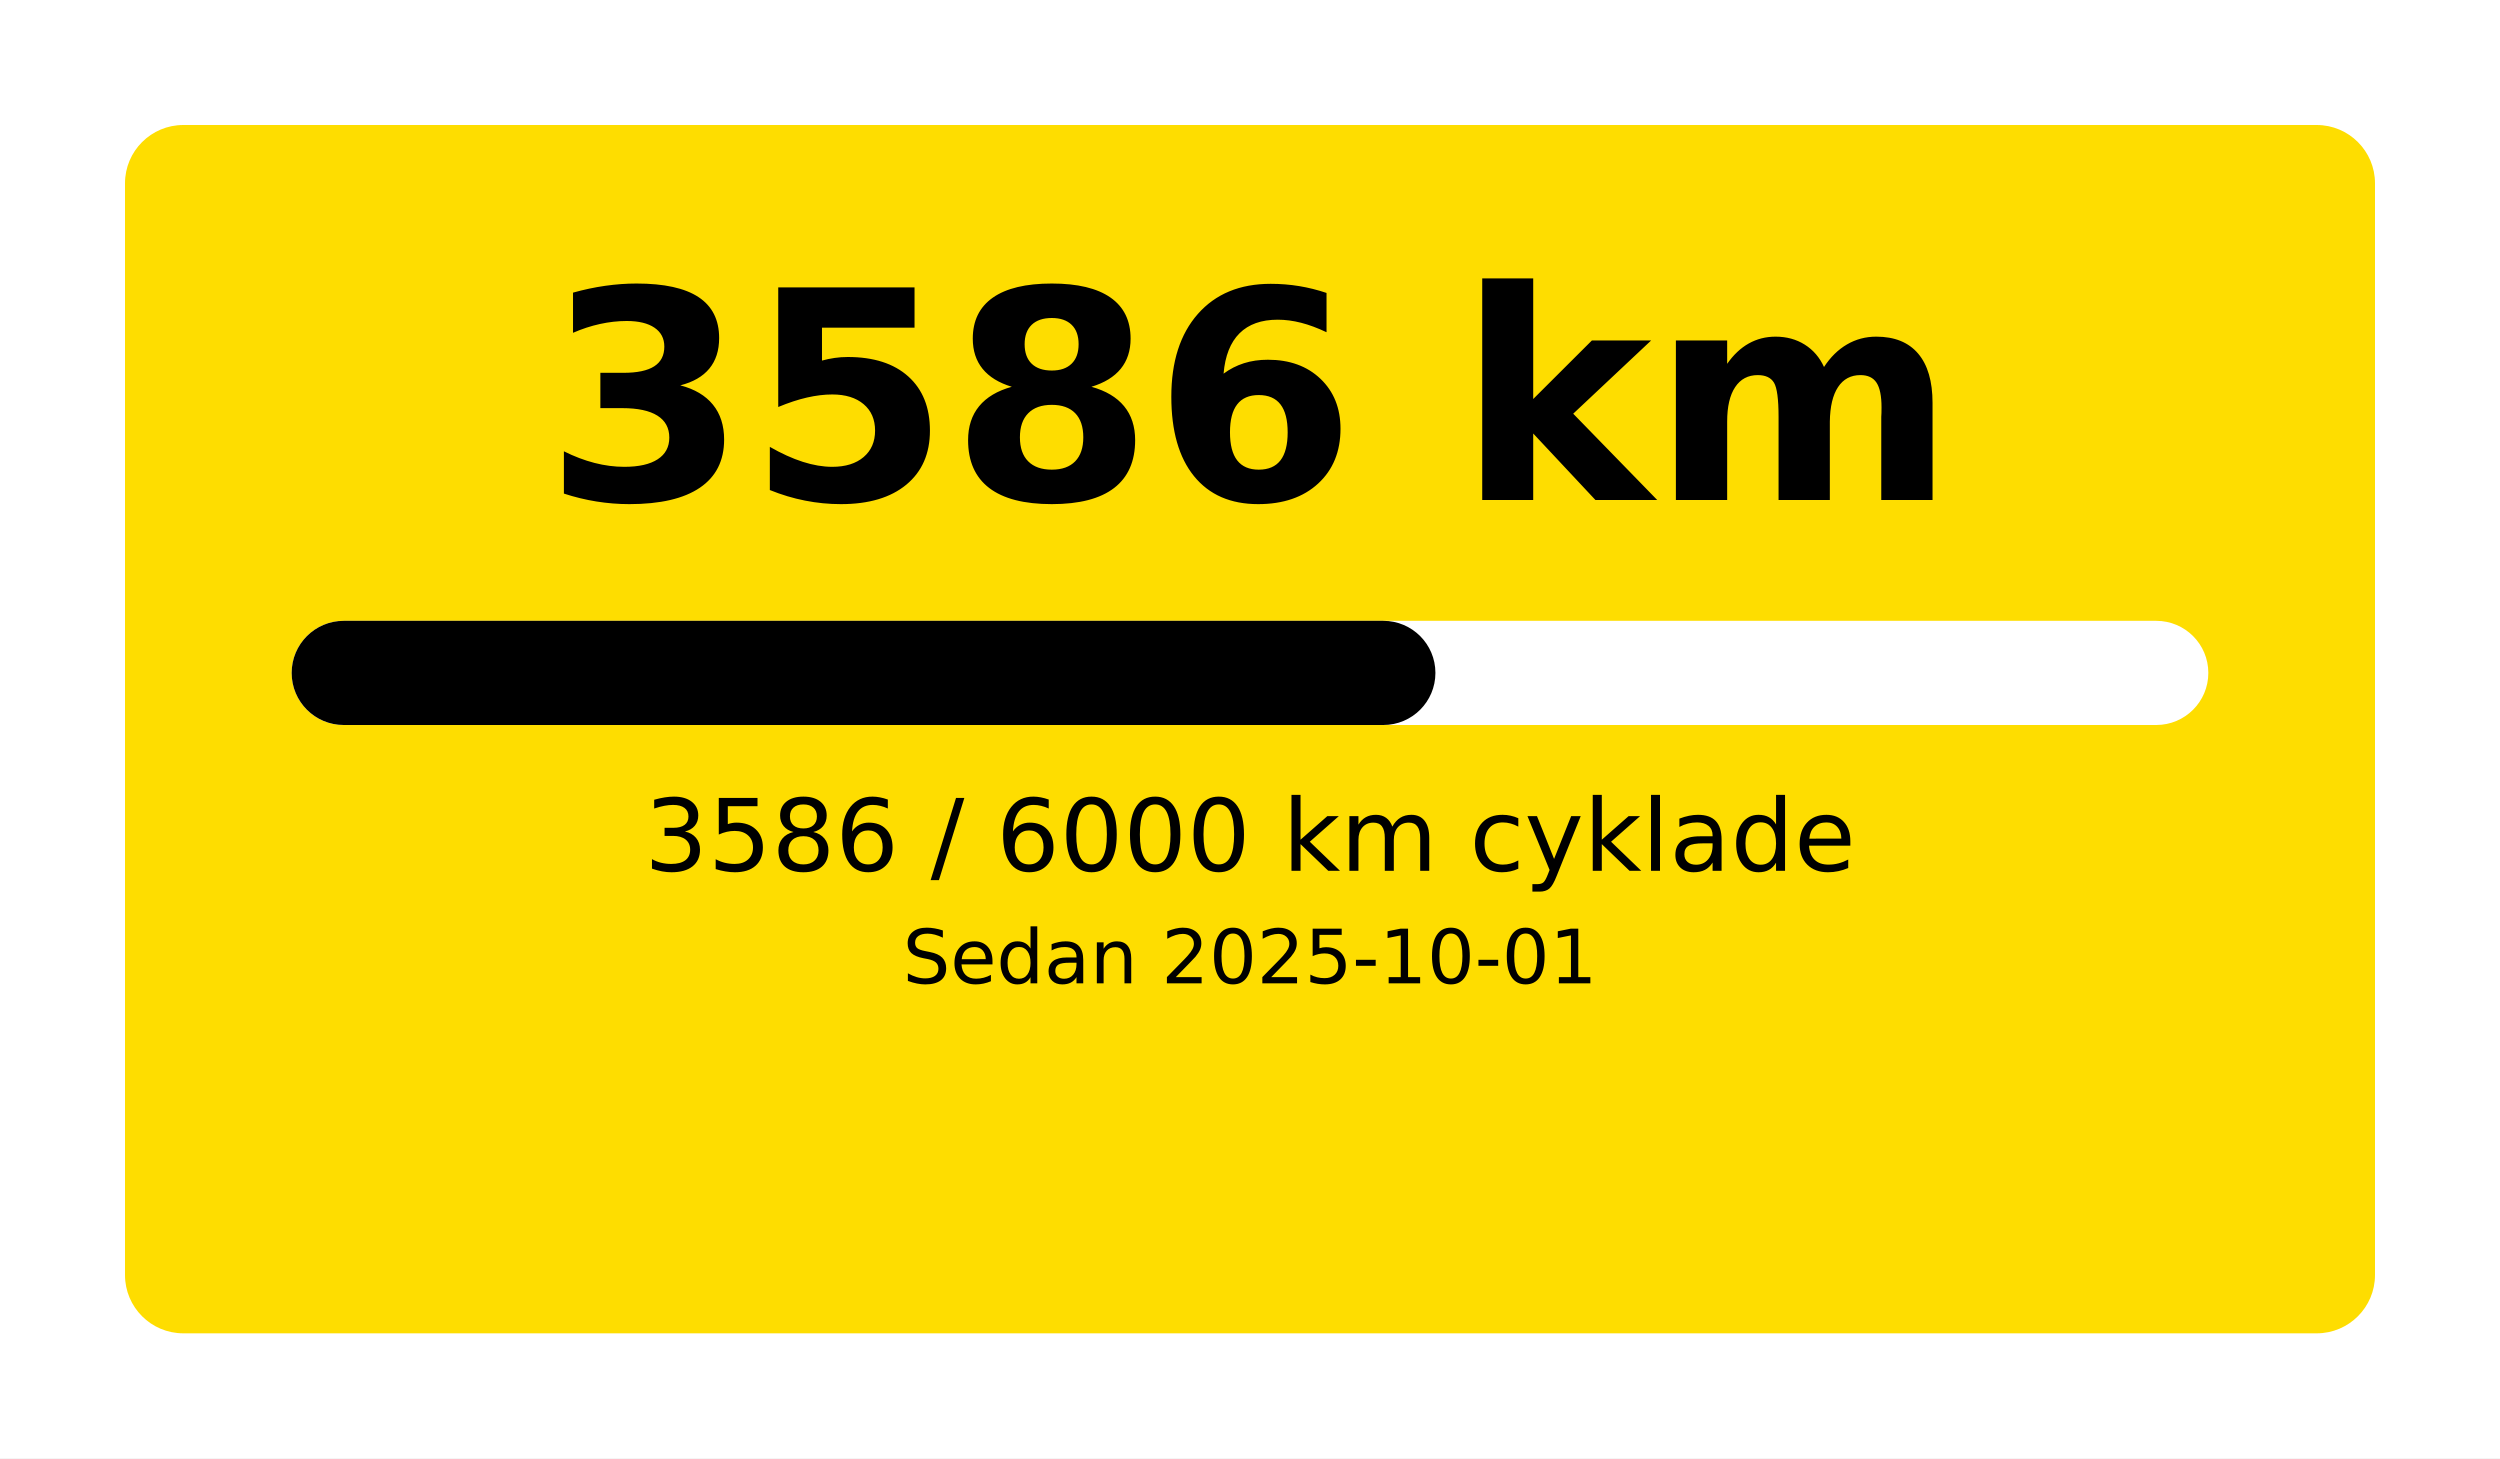
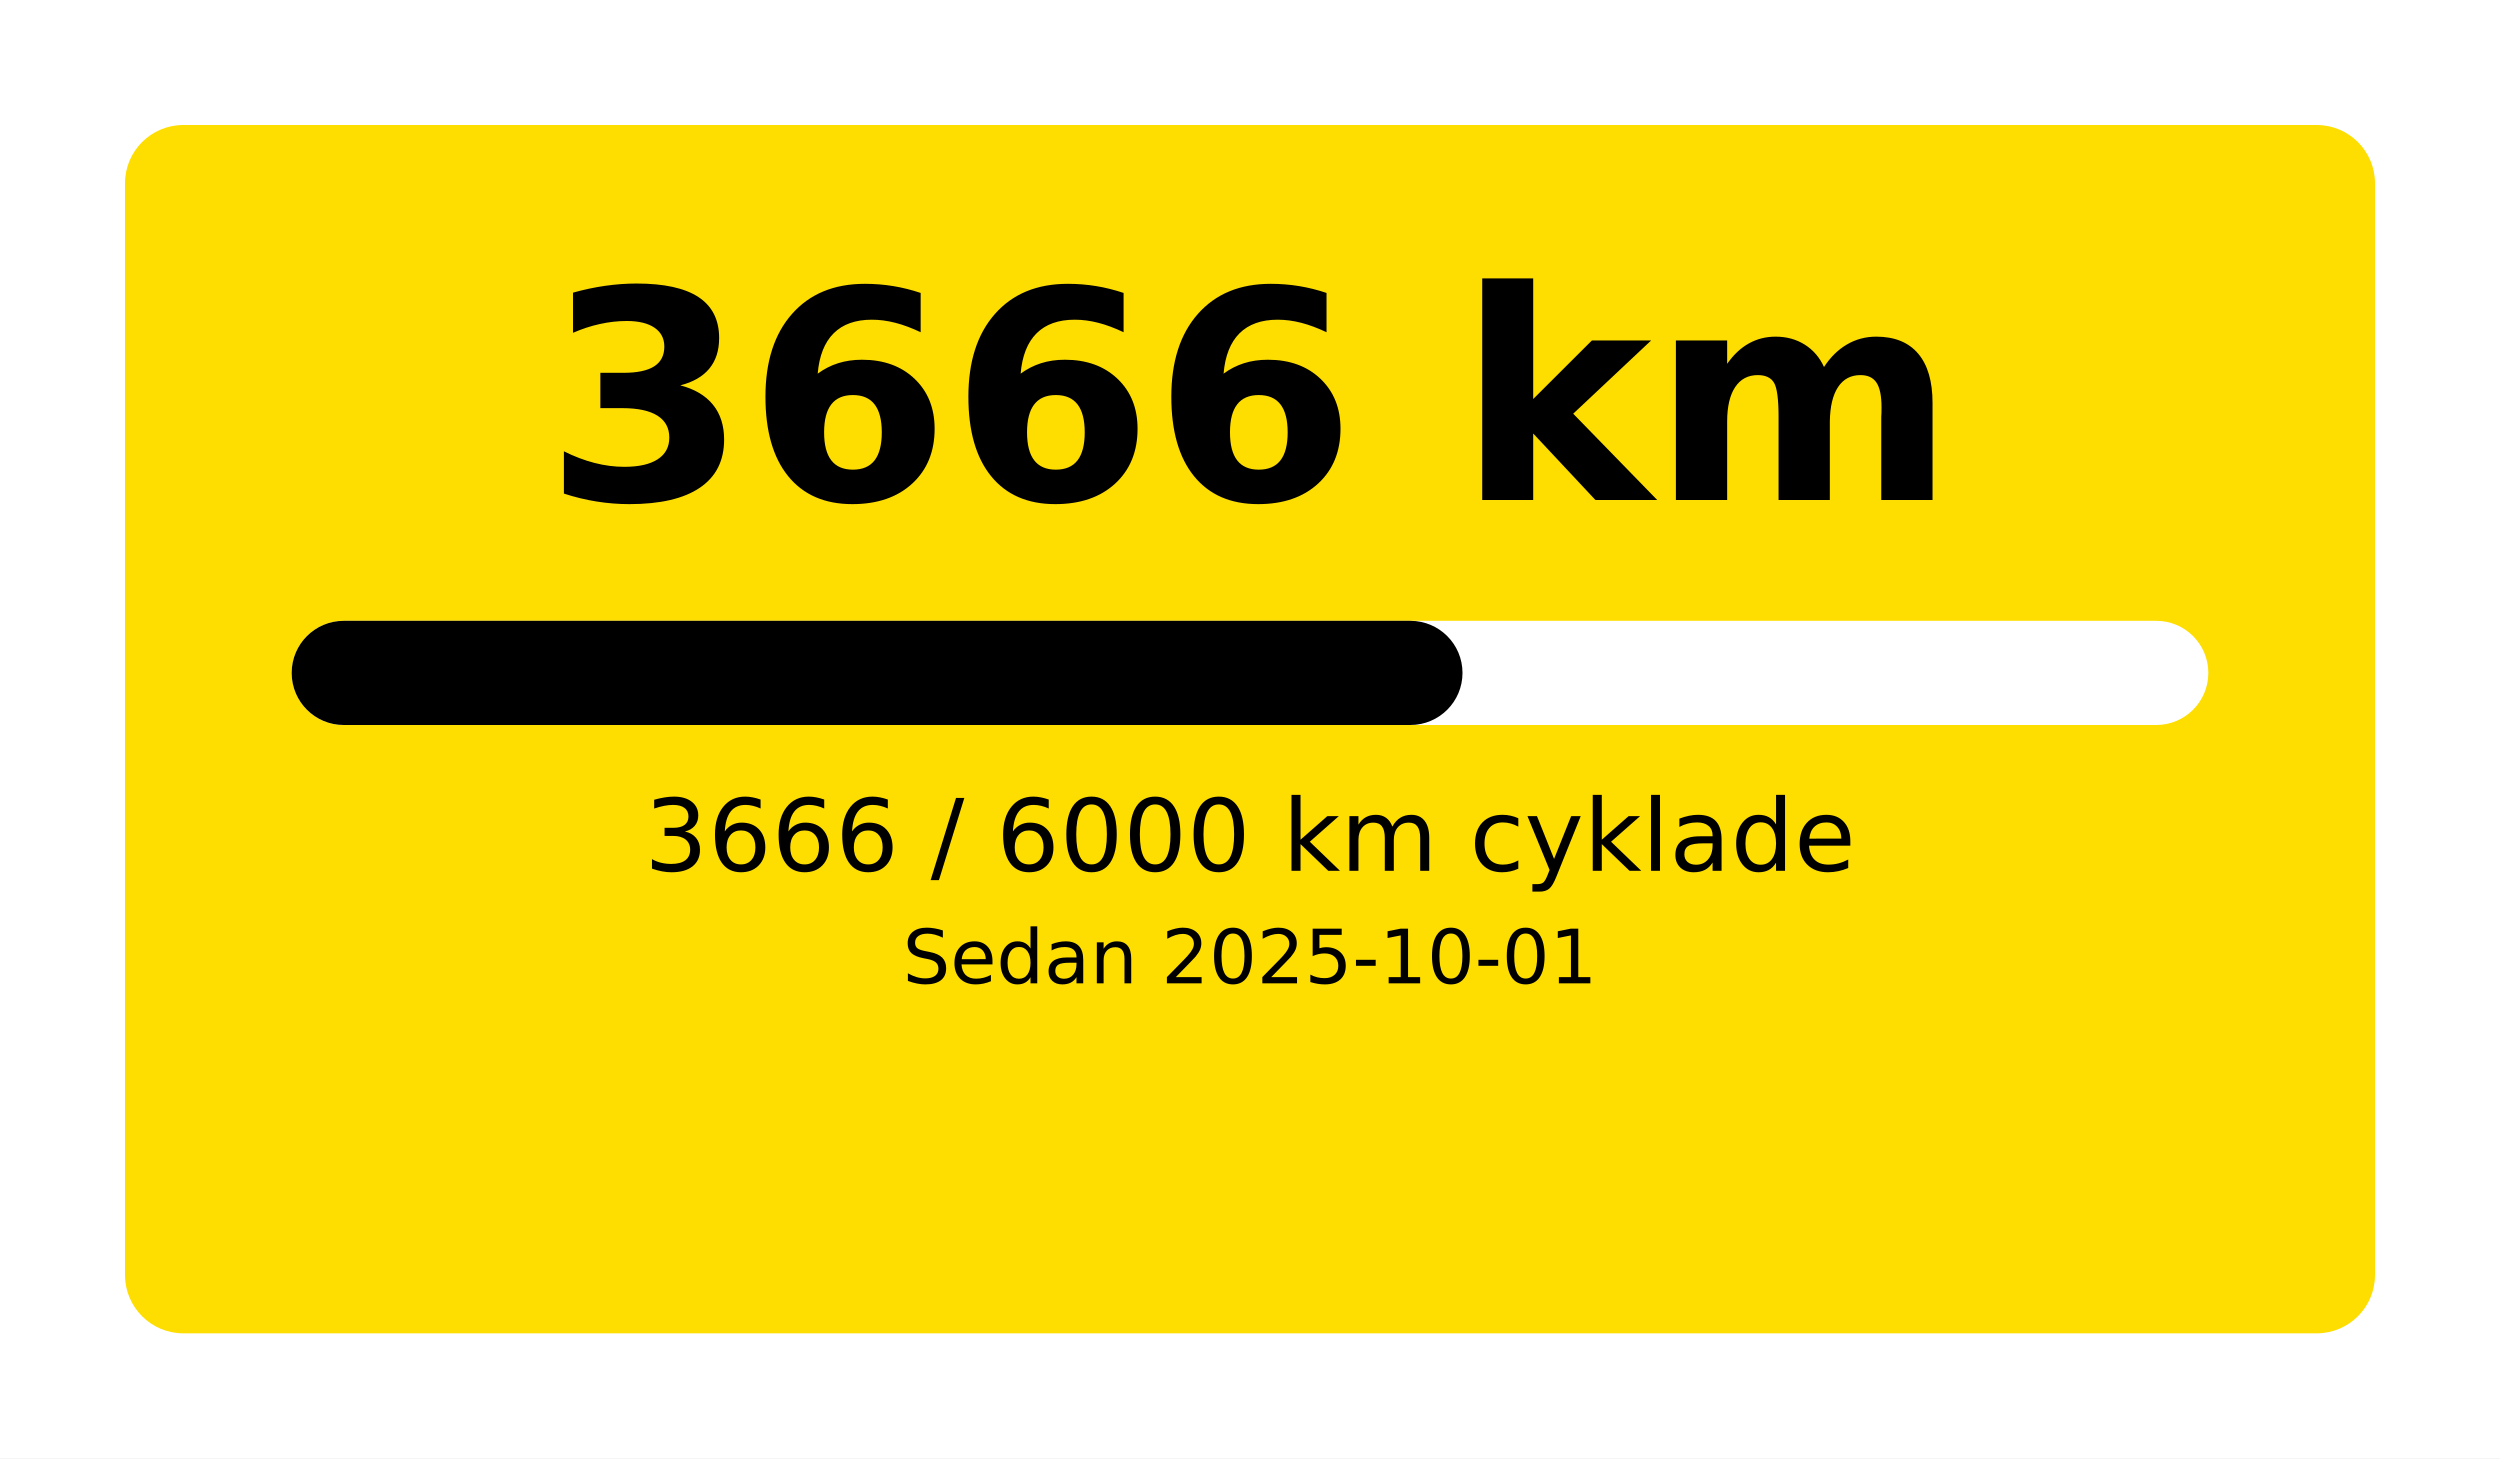
<svg xmlns="http://www.w3.org/2000/svg" width="1200" height="700" viewBox="0 0 1200 700">
  <rect x="0" y="0" width="1200" height="700" fill="#FFFFFF" />
  <rect x="60" y="60" rx="28" ry="28" width="1080" height="580" fill="#FEDD00" />
-   <text x="600.0" y="240" font-size="140" font-family="DejaVu Sans, Arial, sans-serif" font-weight="700" fill="#000000" text-anchor="middle">3586 km</text>
+   <text x="600.0" y="240" font-size="140" font-family="DejaVu Sans, Arial, sans-serif" font-weight="700" fill="#000000" text-anchor="middle">3666 km</text>
  <rect x="140" y="298" rx="25.0" ry="25.0" width="920" height="50" fill="#FFFFFF" />
-   <rect x="140" y="298" rx="25.0" ry="25.0" width="549" height="50" fill="#000000" />
-   <text x="600.0" y="418" font-size="48" font-family="DejaVu Sans, Arial, sans-serif" fill="#000000" text-anchor="middle">3586 / 6000 km cyklade</text>
+   <rect x="140" y="298" rx="25.0" ry="25.0" width="562" height="50" fill="#000000" />
+   <text x="600.0" y="418" font-size="48" font-family="DejaVu Sans, Arial, sans-serif" fill="#000000" text-anchor="middle">3666 / 6000 km cyklade</text>
  <text x="600.0" y="472" font-size="36" font-family="DejaVu Sans, Arial, sans-serif" fill="#000000" text-anchor="middle">Sedan 2025-10-01</text>
</svg>
